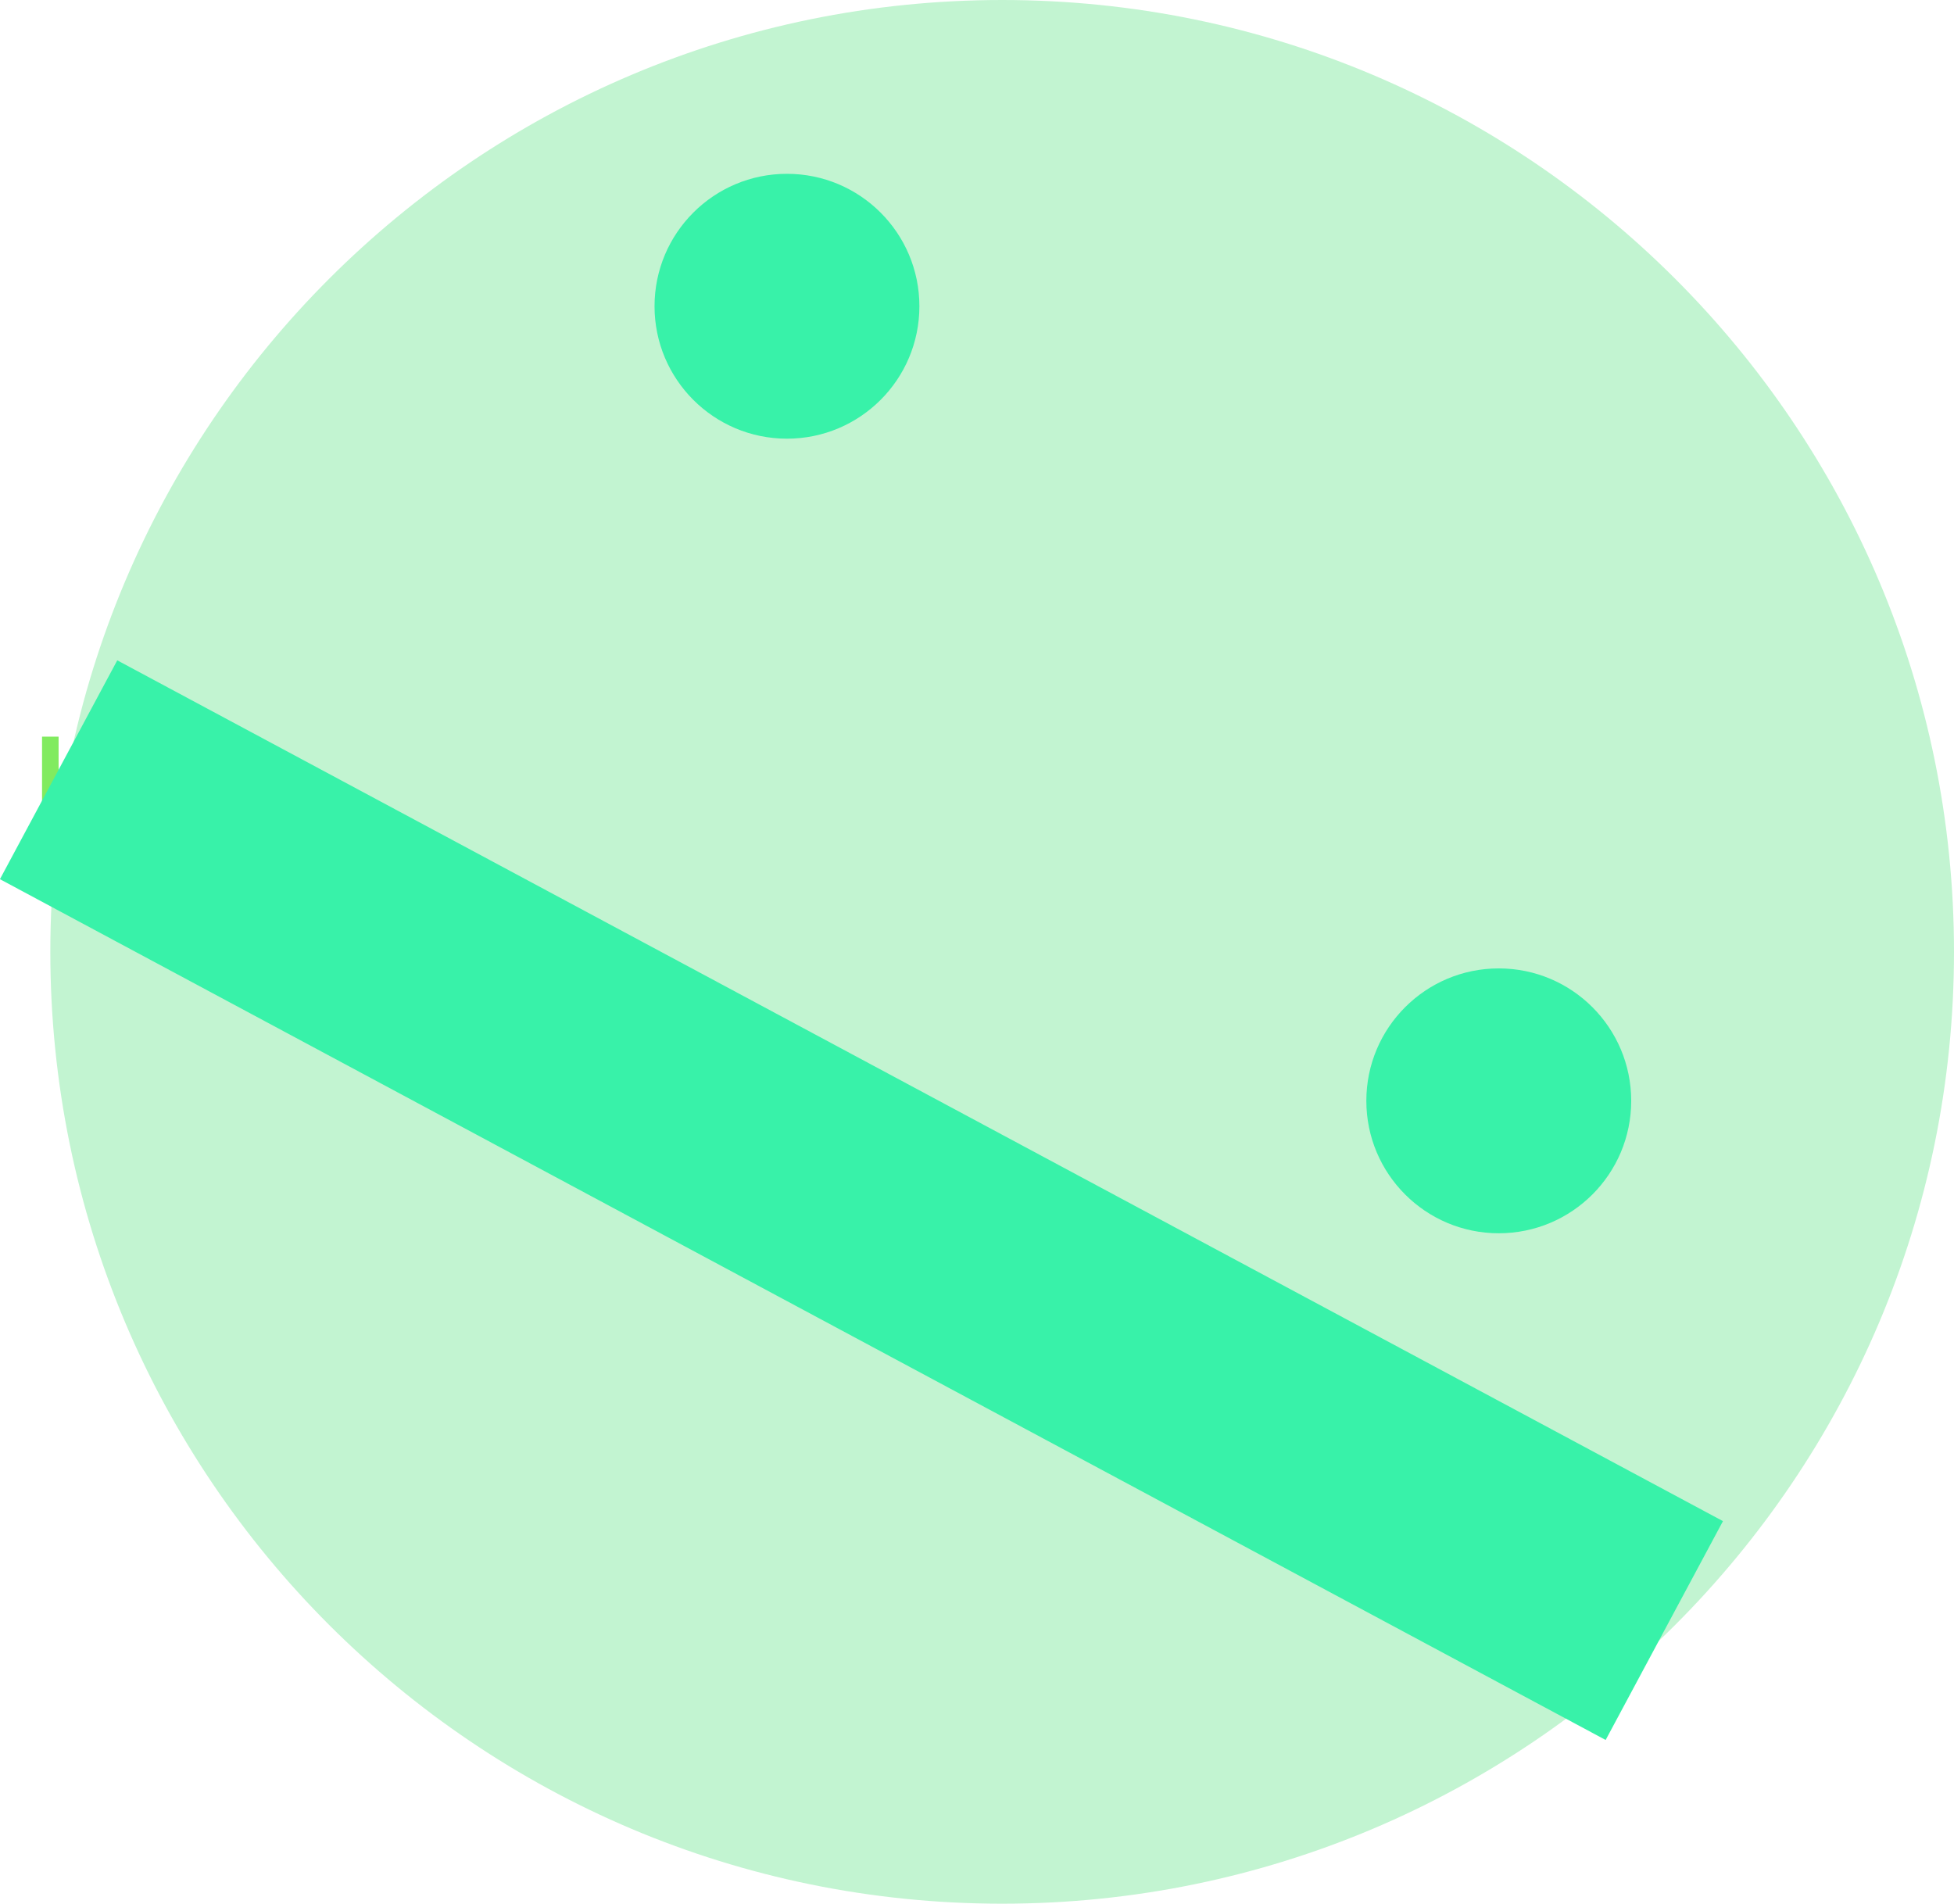
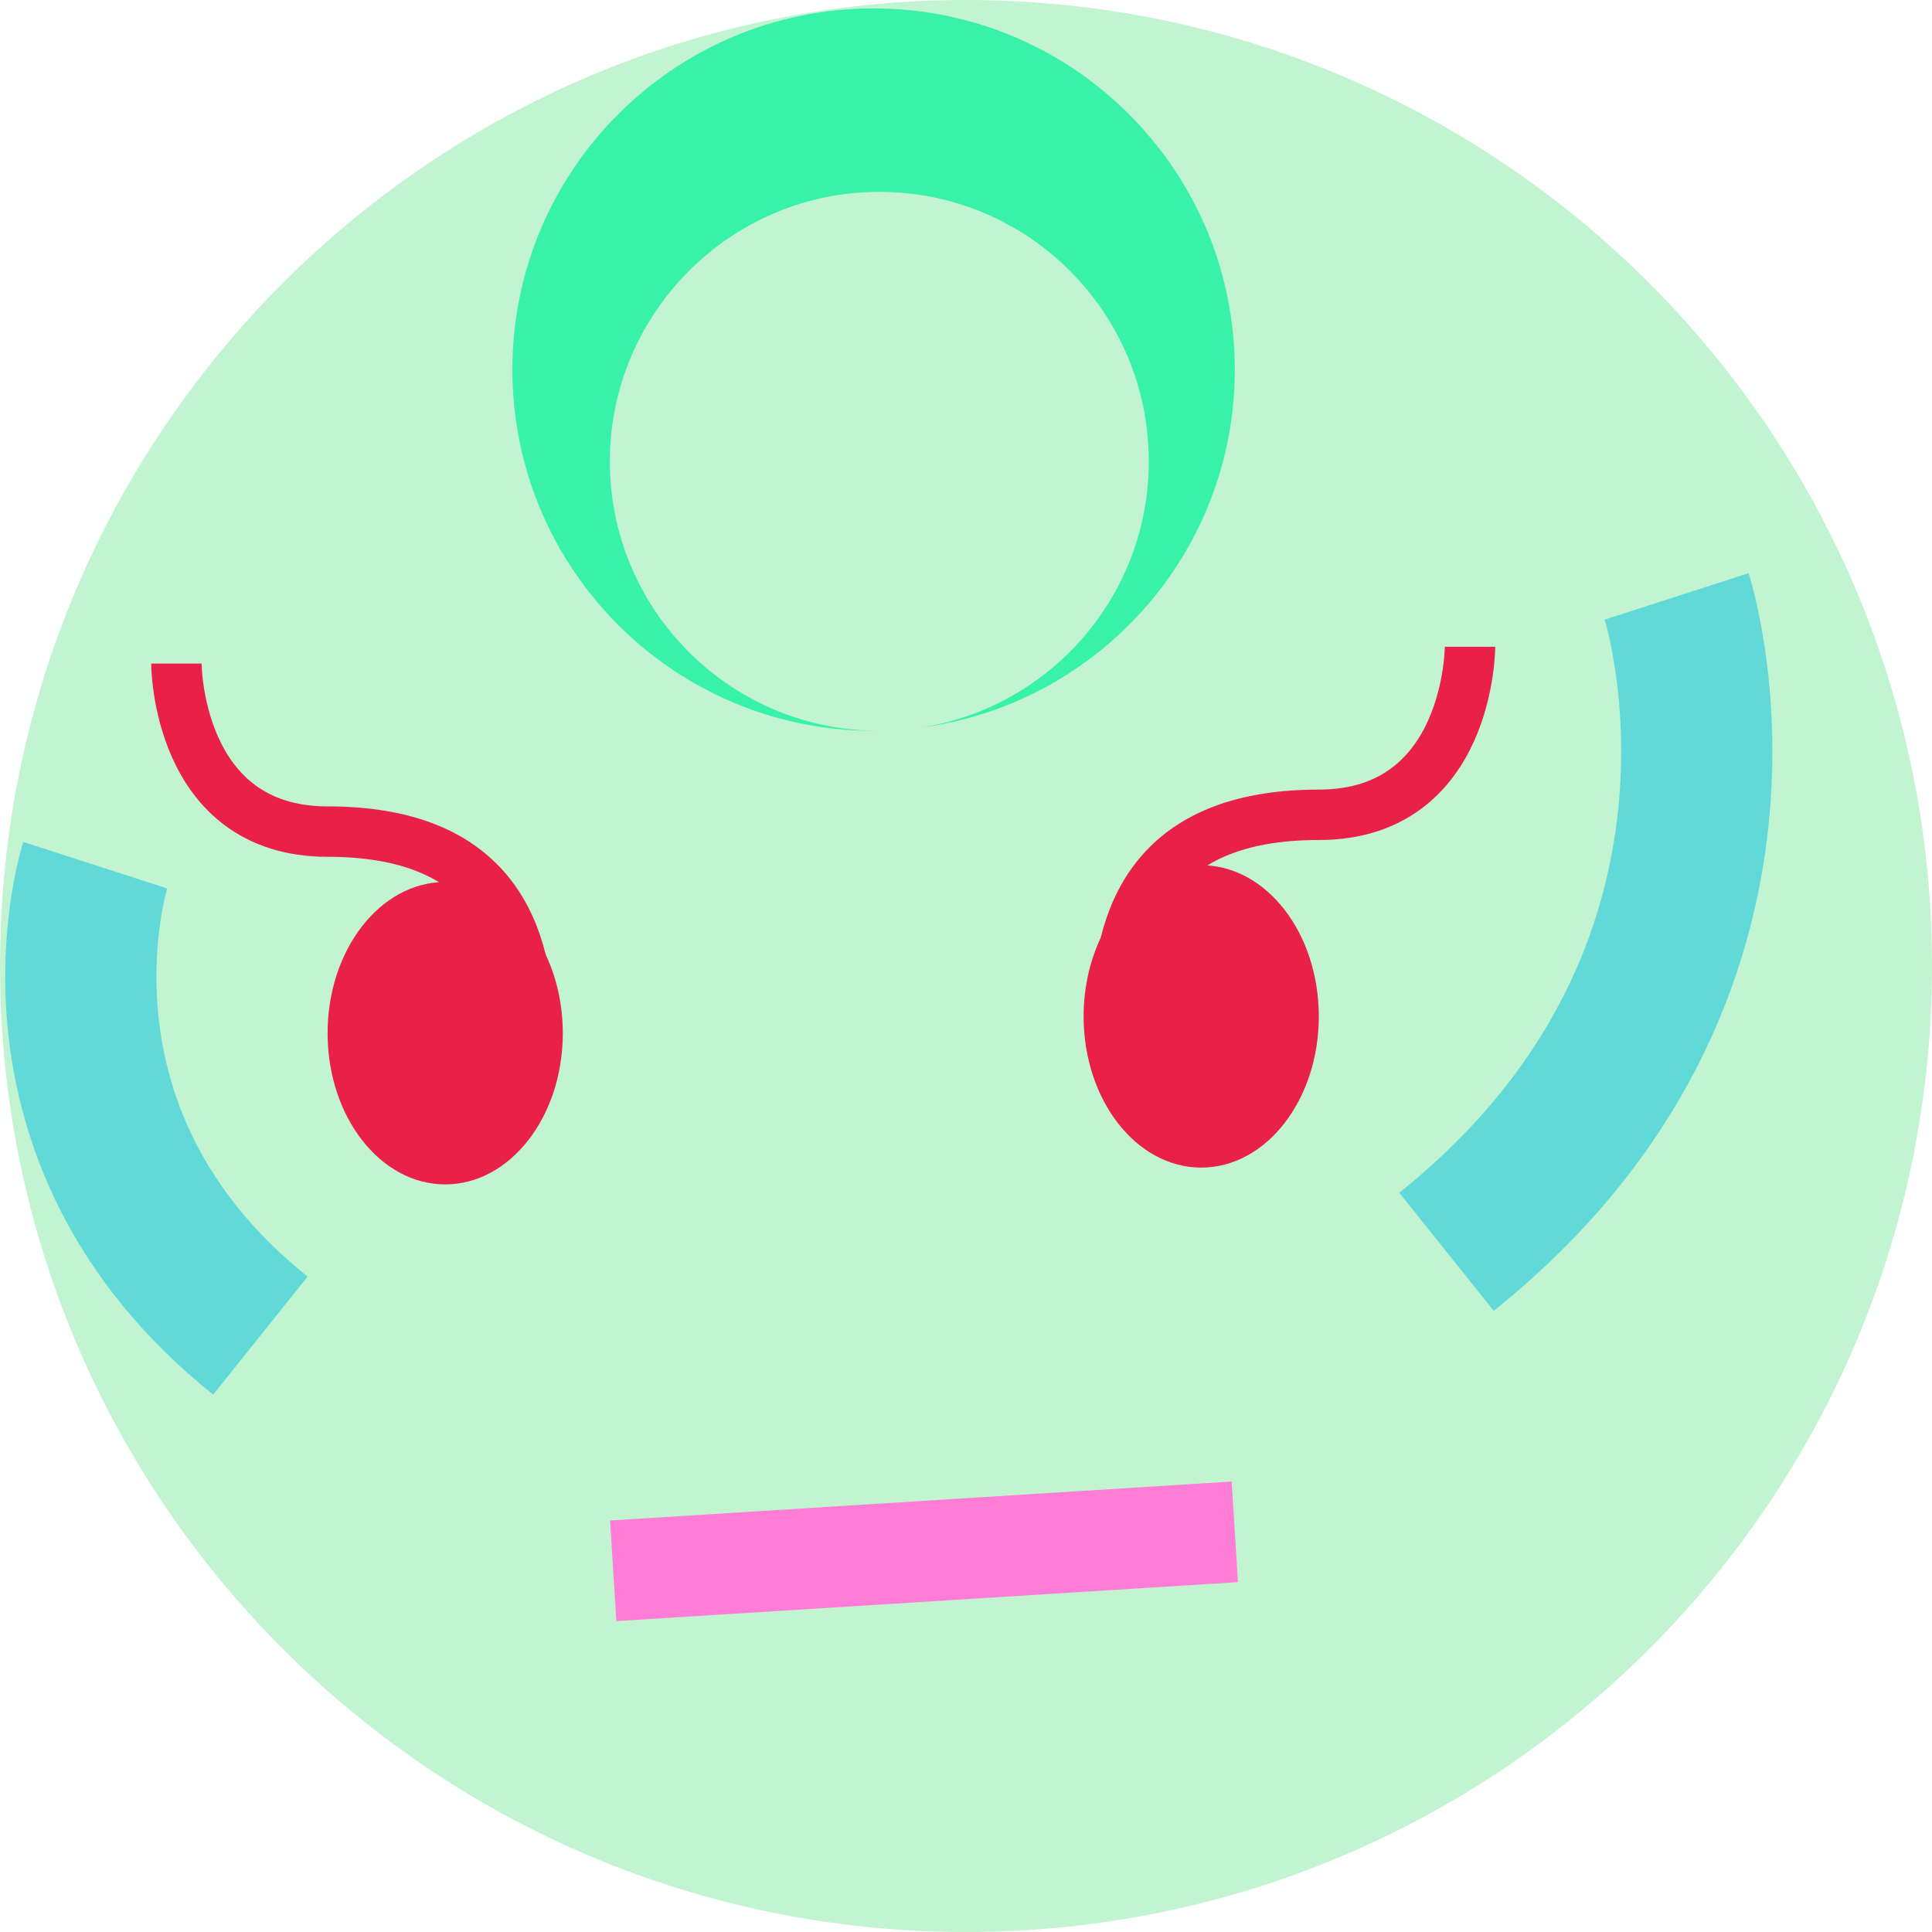
- <svg xmlns="http://www.w3.org/2000/svg" id="Layer_2" viewBox="0 0 118.04 115">
+ <svg xmlns="http://www.w3.org/2000/svg" id="Layer_2" viewBox="0 0 115 115">
  <defs>
    <style>
      .cls-1 {
-         stroke: #38f2a9;
-         stroke-width: 15px;
+         stroke: #61d9d8;
+         stroke-width: 9px;
      }

-       .cls-1, .cls-2 {
+       .cls-1, .cls-2, .cls-3 {
        fill: none;
        stroke-miterlimit: 10;
      }

      .cls-2 {
-         stroke: #81eb5f;
-         stroke-width: 4px;
+         stroke: #ff7dd7;
+         stroke-width: 6px;
+       }
+ 
+       .cls-4 {
+         fill: #38f2a9;
      }

      .cls-3 {
-         fill: #38f2a9;
+         stroke: #e92047;
+         stroke-width: 3px;
      }

-       .cls-4 {
+       .cls-5 {
        fill: #c2f4d1;
+       }
+ 
+       .cls-6 {
+         fill: #e92047;
      }
    </style>
  </defs>
-   <g id="feutre_emojis">
+   <g id="stylo_emojis">
    <g>
-       <circle class="cls-4" cx="60.54" cy="57.5" r="57.5" />
-       <circle class="cls-3" cx="47.54" cy="18.5" r="8" />
-       <circle class="cls-3" cx="90.54" cy="66.5" r="8" />
-       <line class="cls-2" x1="3.54" y1="46.5" x2="2.54" y2="46.5" />
-       <line class="cls-1" x1="100.54" y1="98.5" x2="3.54" y2="46.5" />
+       <circle class="cls-5" cx="57.5" cy="57.5" r="57.5" />
+       <path class="cls-4" d="M52,.5c-11.87,0-21.5,9.63-21.5,21.5s9.63,21.5,21.5,21.5c.06,0,.11,0,.17,0-8.78-.09-15.87-7.23-15.87-16.04s7.18-16.04,16.04-16.04,16.04,7.18,16.04,16.04c0,8.02-5.89,14.67-13.58,15.85,10.55-1.37,18.7-10.39,18.7-21.31,0-11.87-9.63-21.5-21.5-21.5Z" />
+       <ellipse class="cls-6" cx="26.5" cy="61.5" rx="7" ry="9" />
+       <path class="cls-3" d="M10.5,39.5s0,10,9,10,12,5,12,12" />
+       <ellipse class="cls-6" cx="71.5" cy="60.5" rx="7" ry="9" />
+       <path class="cls-3" d="M87.5,38.5s0,10-9,10-12,5-12,12" />
+       <line class="cls-2" x1="36.5" y1="93.5" x2="73.5" y2="91.18" />
+       <path class="cls-1" d="M5.67,51.5s-5.17,16,9.83,28" />
+       <path class="cls-1" d="M99.8,35.5s7.2,22.29-13.7,39.01" />
    </g>
  </g>
</svg>
